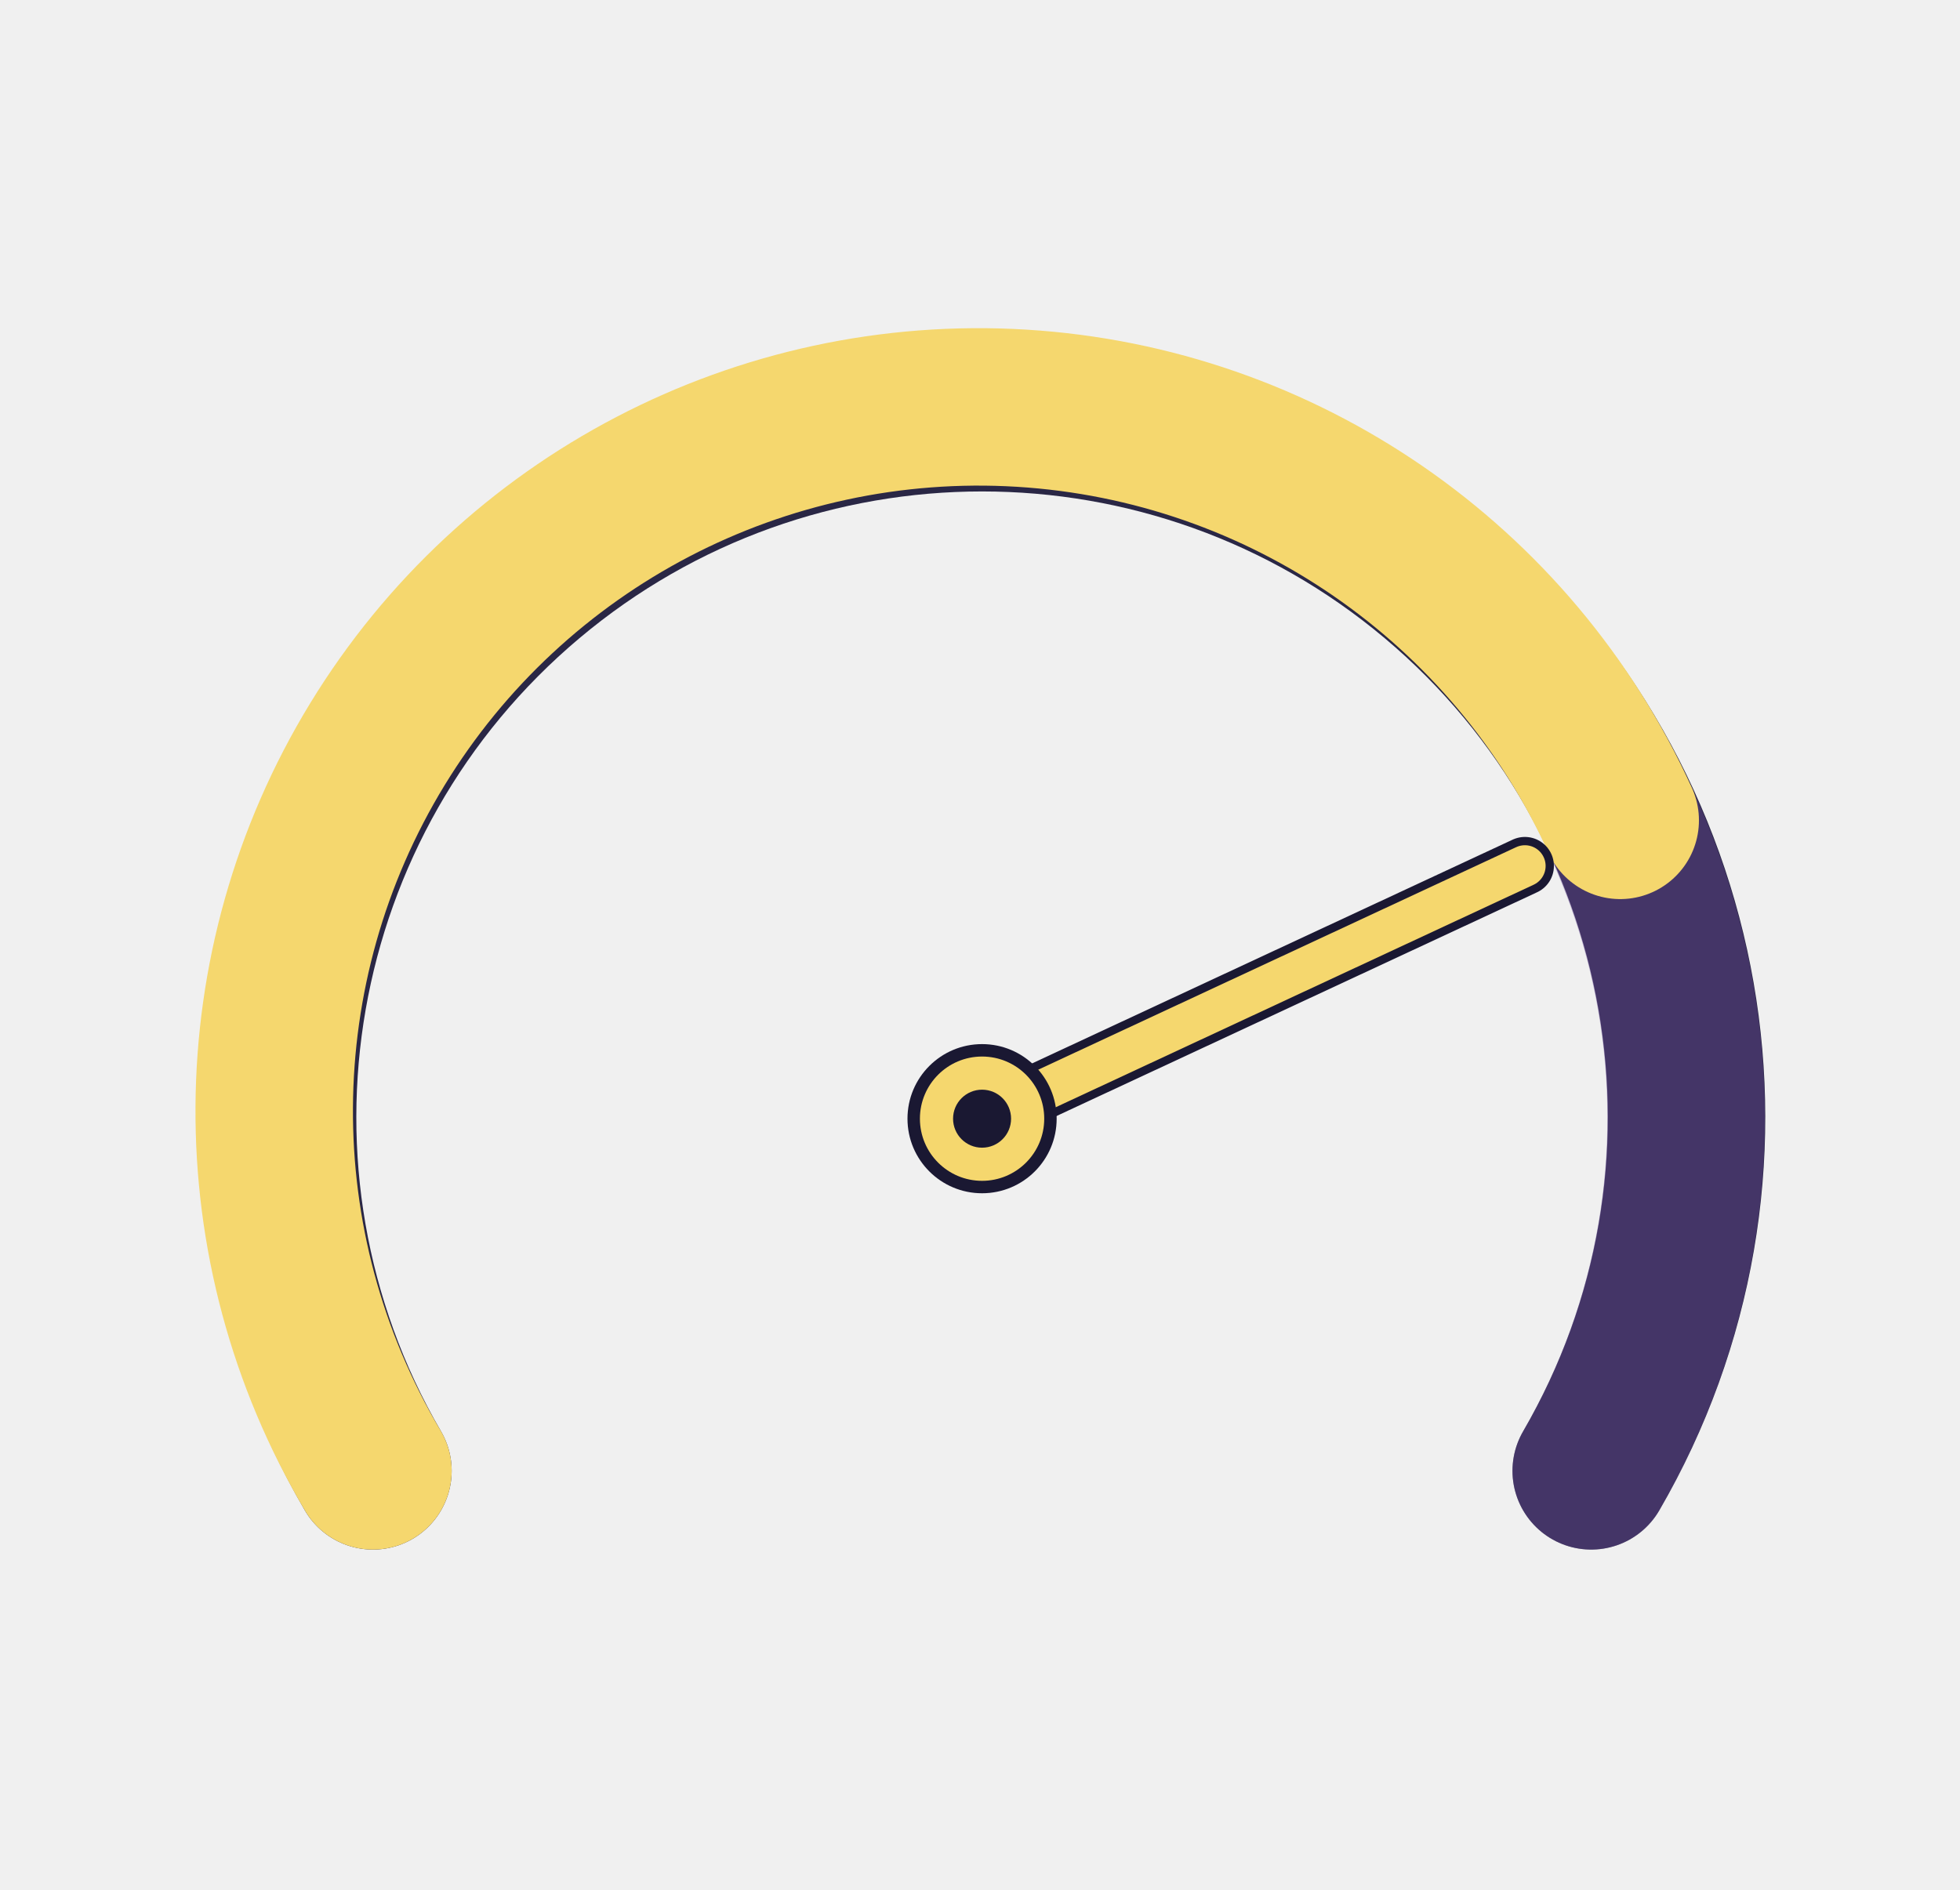
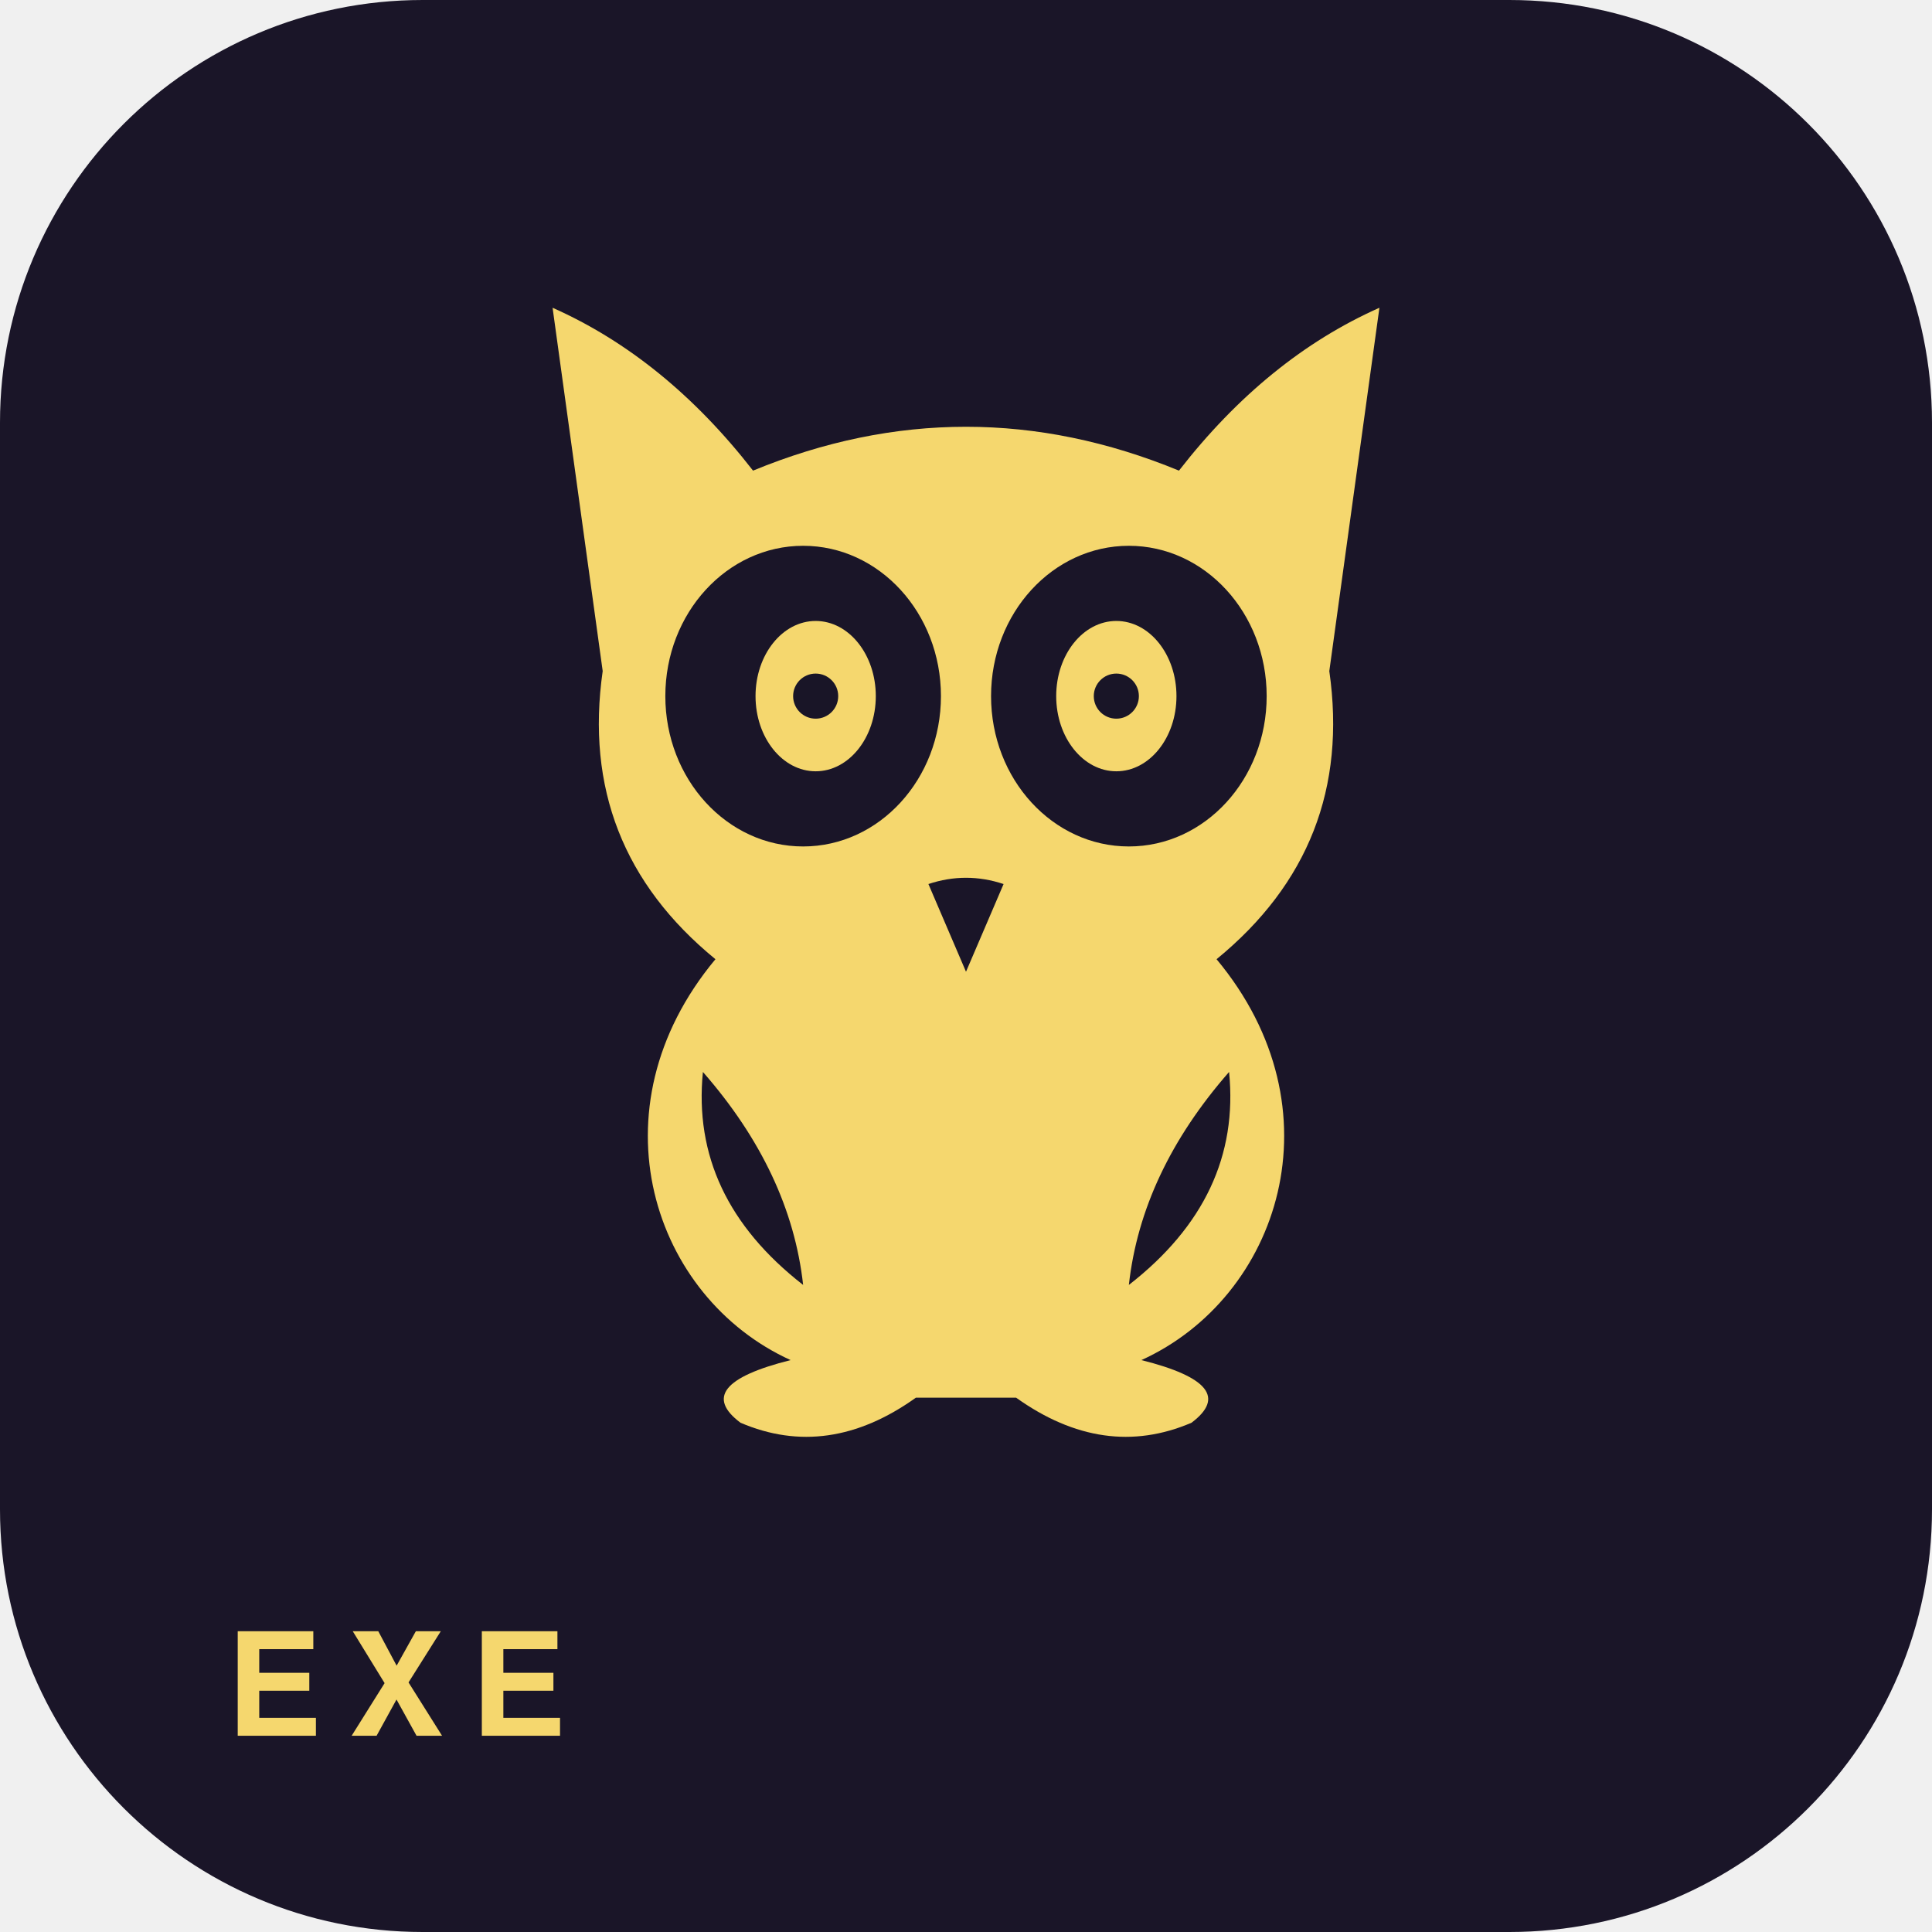
- <svg xmlns="http://www.w3.org/2000/svg" viewBox="0 0 473 456">
-   <path d="M 90 355 A 170 170 0 1 1 384 355" fill="none" stroke="#2A2745" stroke-width="38" stroke-linecap="round" />
-   <path d="M 391 198 A 170 170 0 0 1 384 355" fill="none" stroke="#6B4C9A" stroke-width="38" stroke-linecap="round" opacity="0.4" />
-   <path d="M 90 355 A 170 170 0 1 1 391 198" fill="none" stroke="#F5D76E" stroke-width="38" stroke-linecap="round" />
-   <line x1="237" y1="270" x2="368" y2="209" stroke="#1A1832" stroke-width="14" stroke-linecap="round" />
-   <line x1="237" y1="270" x2="368" y2="209" stroke="#F5D76E" stroke-width="10" stroke-linecap="round" />
-   <circle cx="237" cy="270" r="18" fill="#1A1832" />
-   <circle cx="237" cy="270" r="15" fill="#F5D76E" />
-   <circle cx="237" cy="270" r="7" fill="#1A1832" />
+ <svg xmlns="http://www.w3.org/2000/svg" viewBox="0 0 512 512">
+   <rect width="512" height="512" rx="112" fill="#1A1528" />
+   <g transform="translate(90 55) scale(3.32)">
+     <defs>
+       <mask id="face">
+         <rect width="100" height="100" fill="white" />
+         <g fill="black">
+           <ellipse cx="37" cy="39" rx="11" ry="12" />
+           <ellipse cx="63" cy="39" rx="11" ry="12" />
+           <path d="M 47 54 Q 50 53 53 54 L 50 61 Z" />
+           <path d="M 29 69 Q 28 79 37 86 Q 36 77 29 69 Z" />
+           <path d="M 71 69 Q 72 79 63 86 Q 64 77 71 69 Z" />
+         </g>
+       </mask>
+     </defs>
+     <g fill="#F5D76E">
+       <g mask="url(#face)">
+         <path d="M 17 8 Q 26 12 33 21 Q 50 14 67 21 Q 74 12 83 8 L 79 37 Q 81 51 70 60 C 80 72 75 87 64 92 Q 72 94 68 97 Q 61 100 54 95 L 46 95 Q 39 100 32 97 Q 28 94 36 92 C 25 87 20 72 30 60 Q 19 51 21 37 Z" />
+       </g>
+       <ellipse cx="38" cy="39" rx="4.8" ry="6" />
+       <ellipse cx="62" cy="39" rx="4.8" ry="6" />
+       <circle cx="38" cy="39" r="1.8" fill="#191527" />
+       <circle cx="62" cy="39" r="1.8" fill="#191527" />
+     </g>
+   </g>
+   <text x="60" y="460" font-family="Futura, Avenir Next, Helvetica Neue, sans-serif" font-weight="bold" font-size="38" letter-spacing="7" fill="#F5D76E">EXE</text>
</svg>
